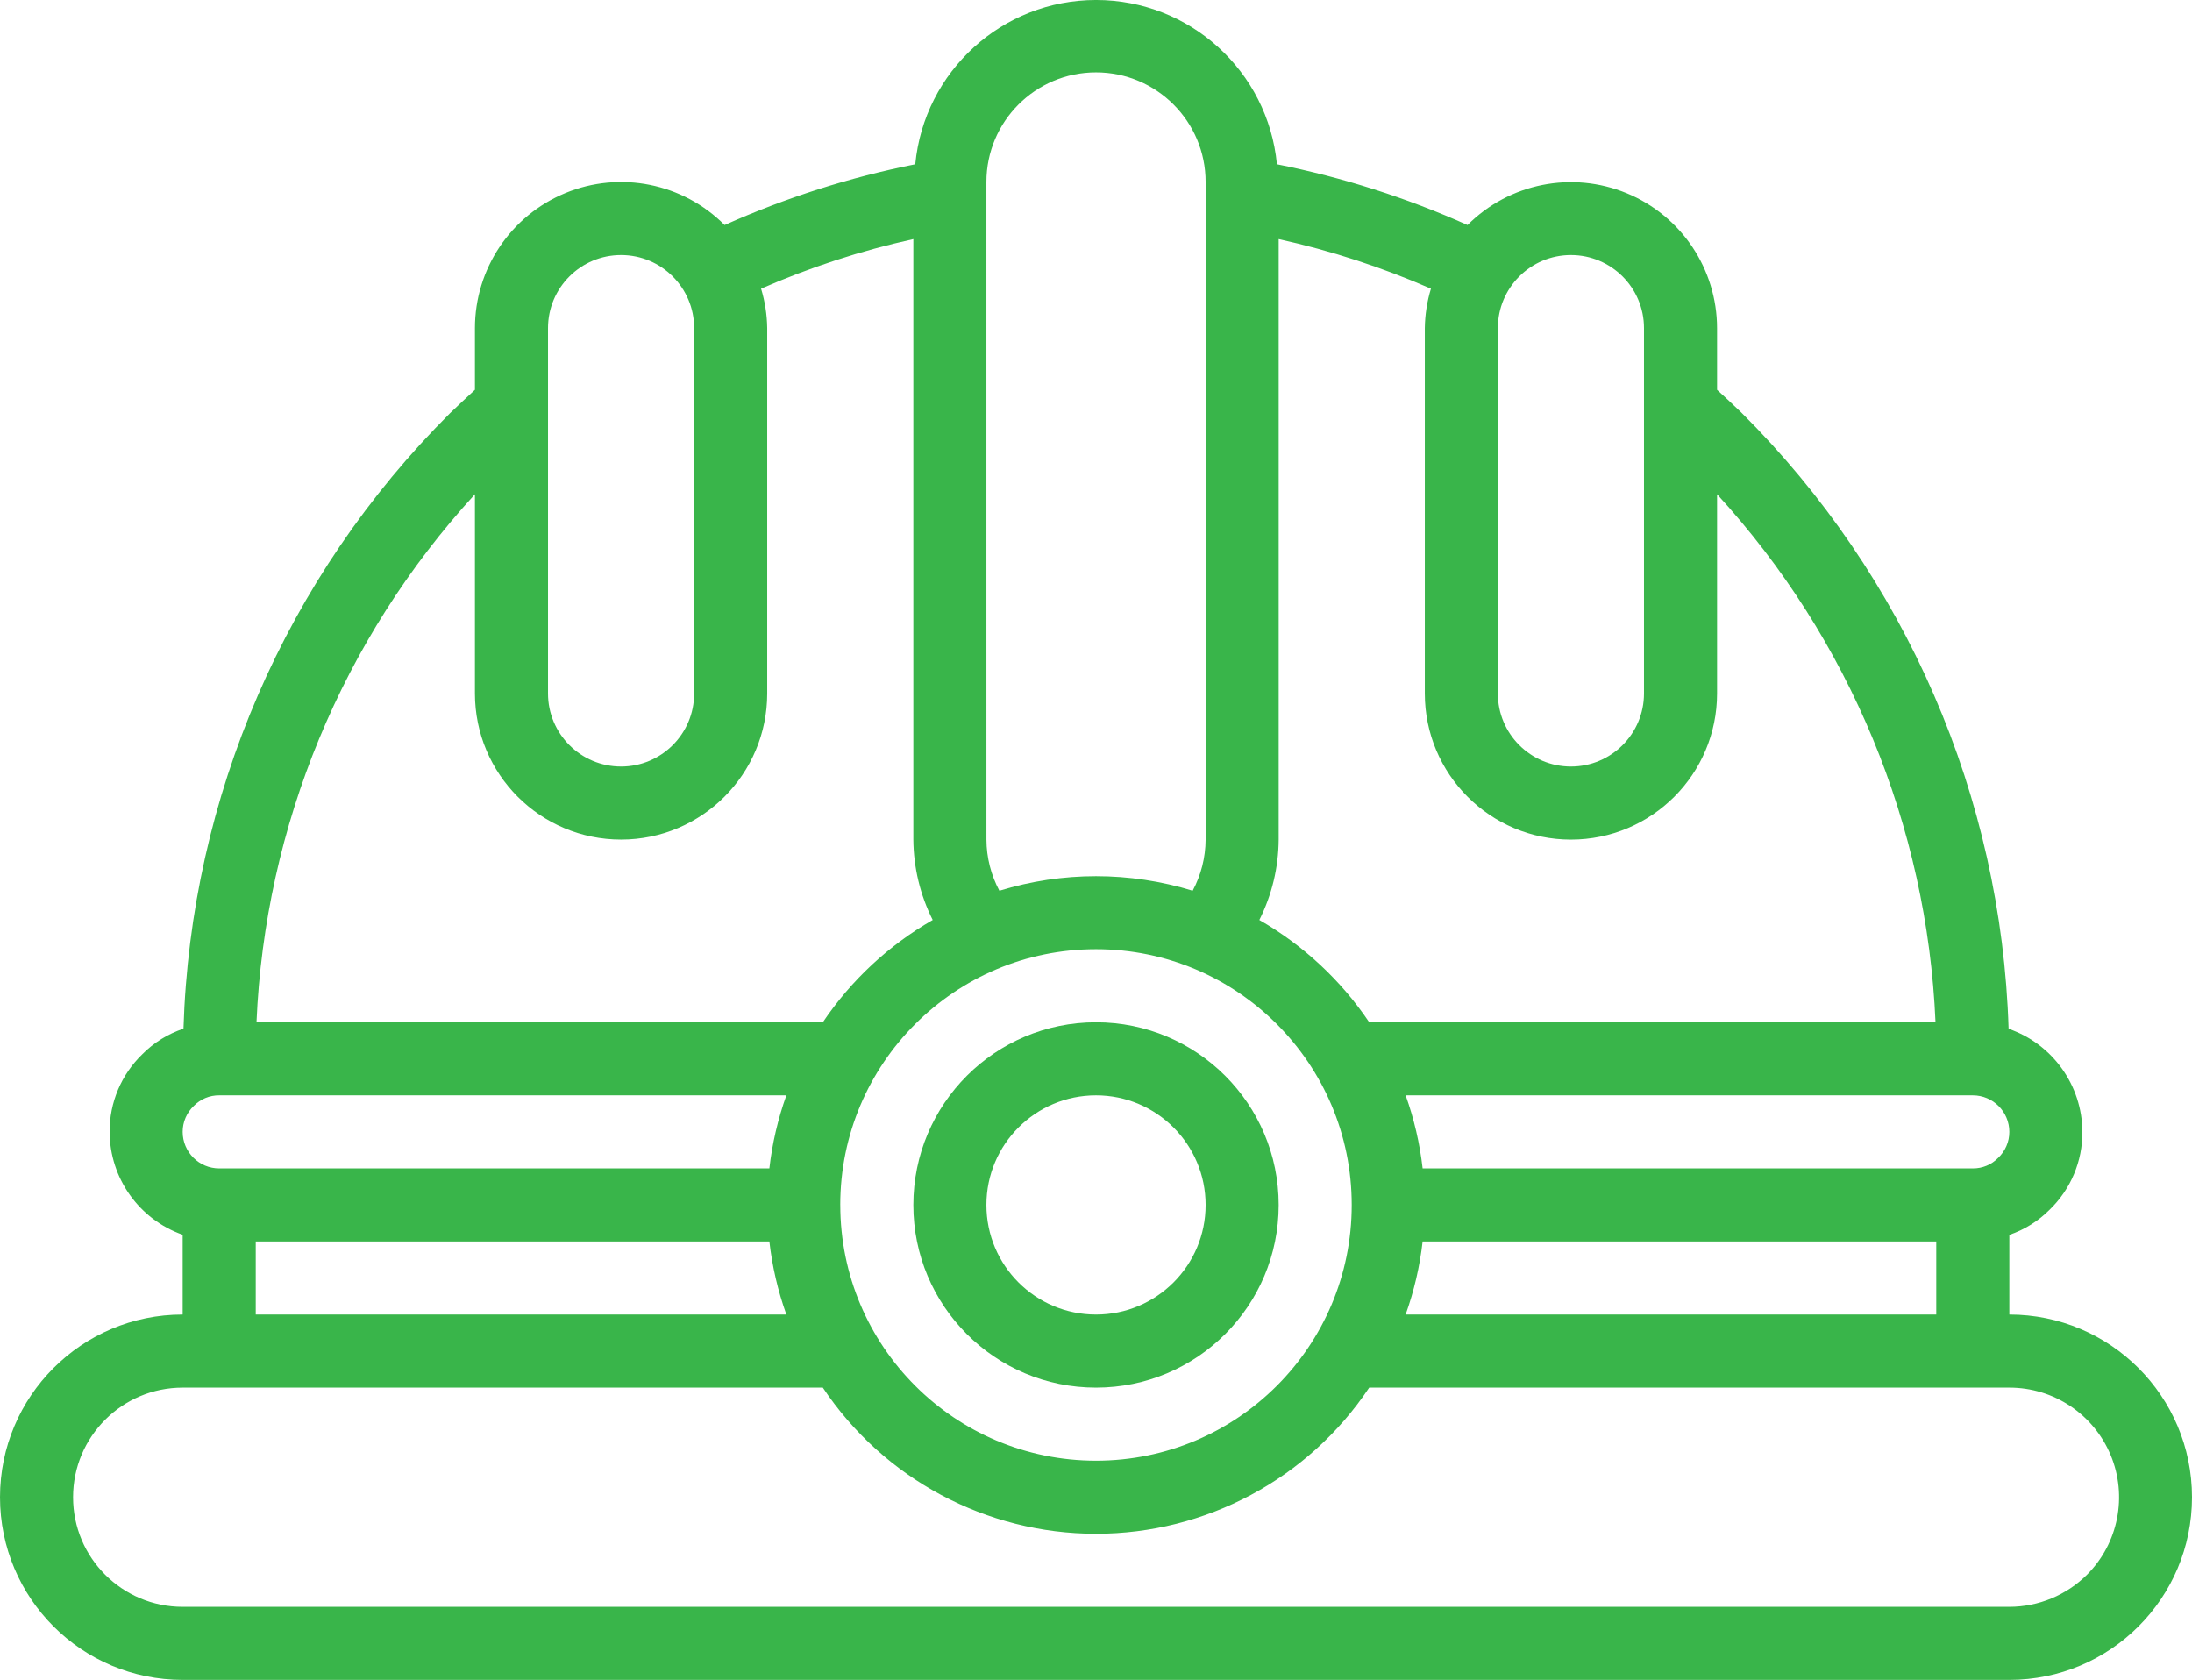
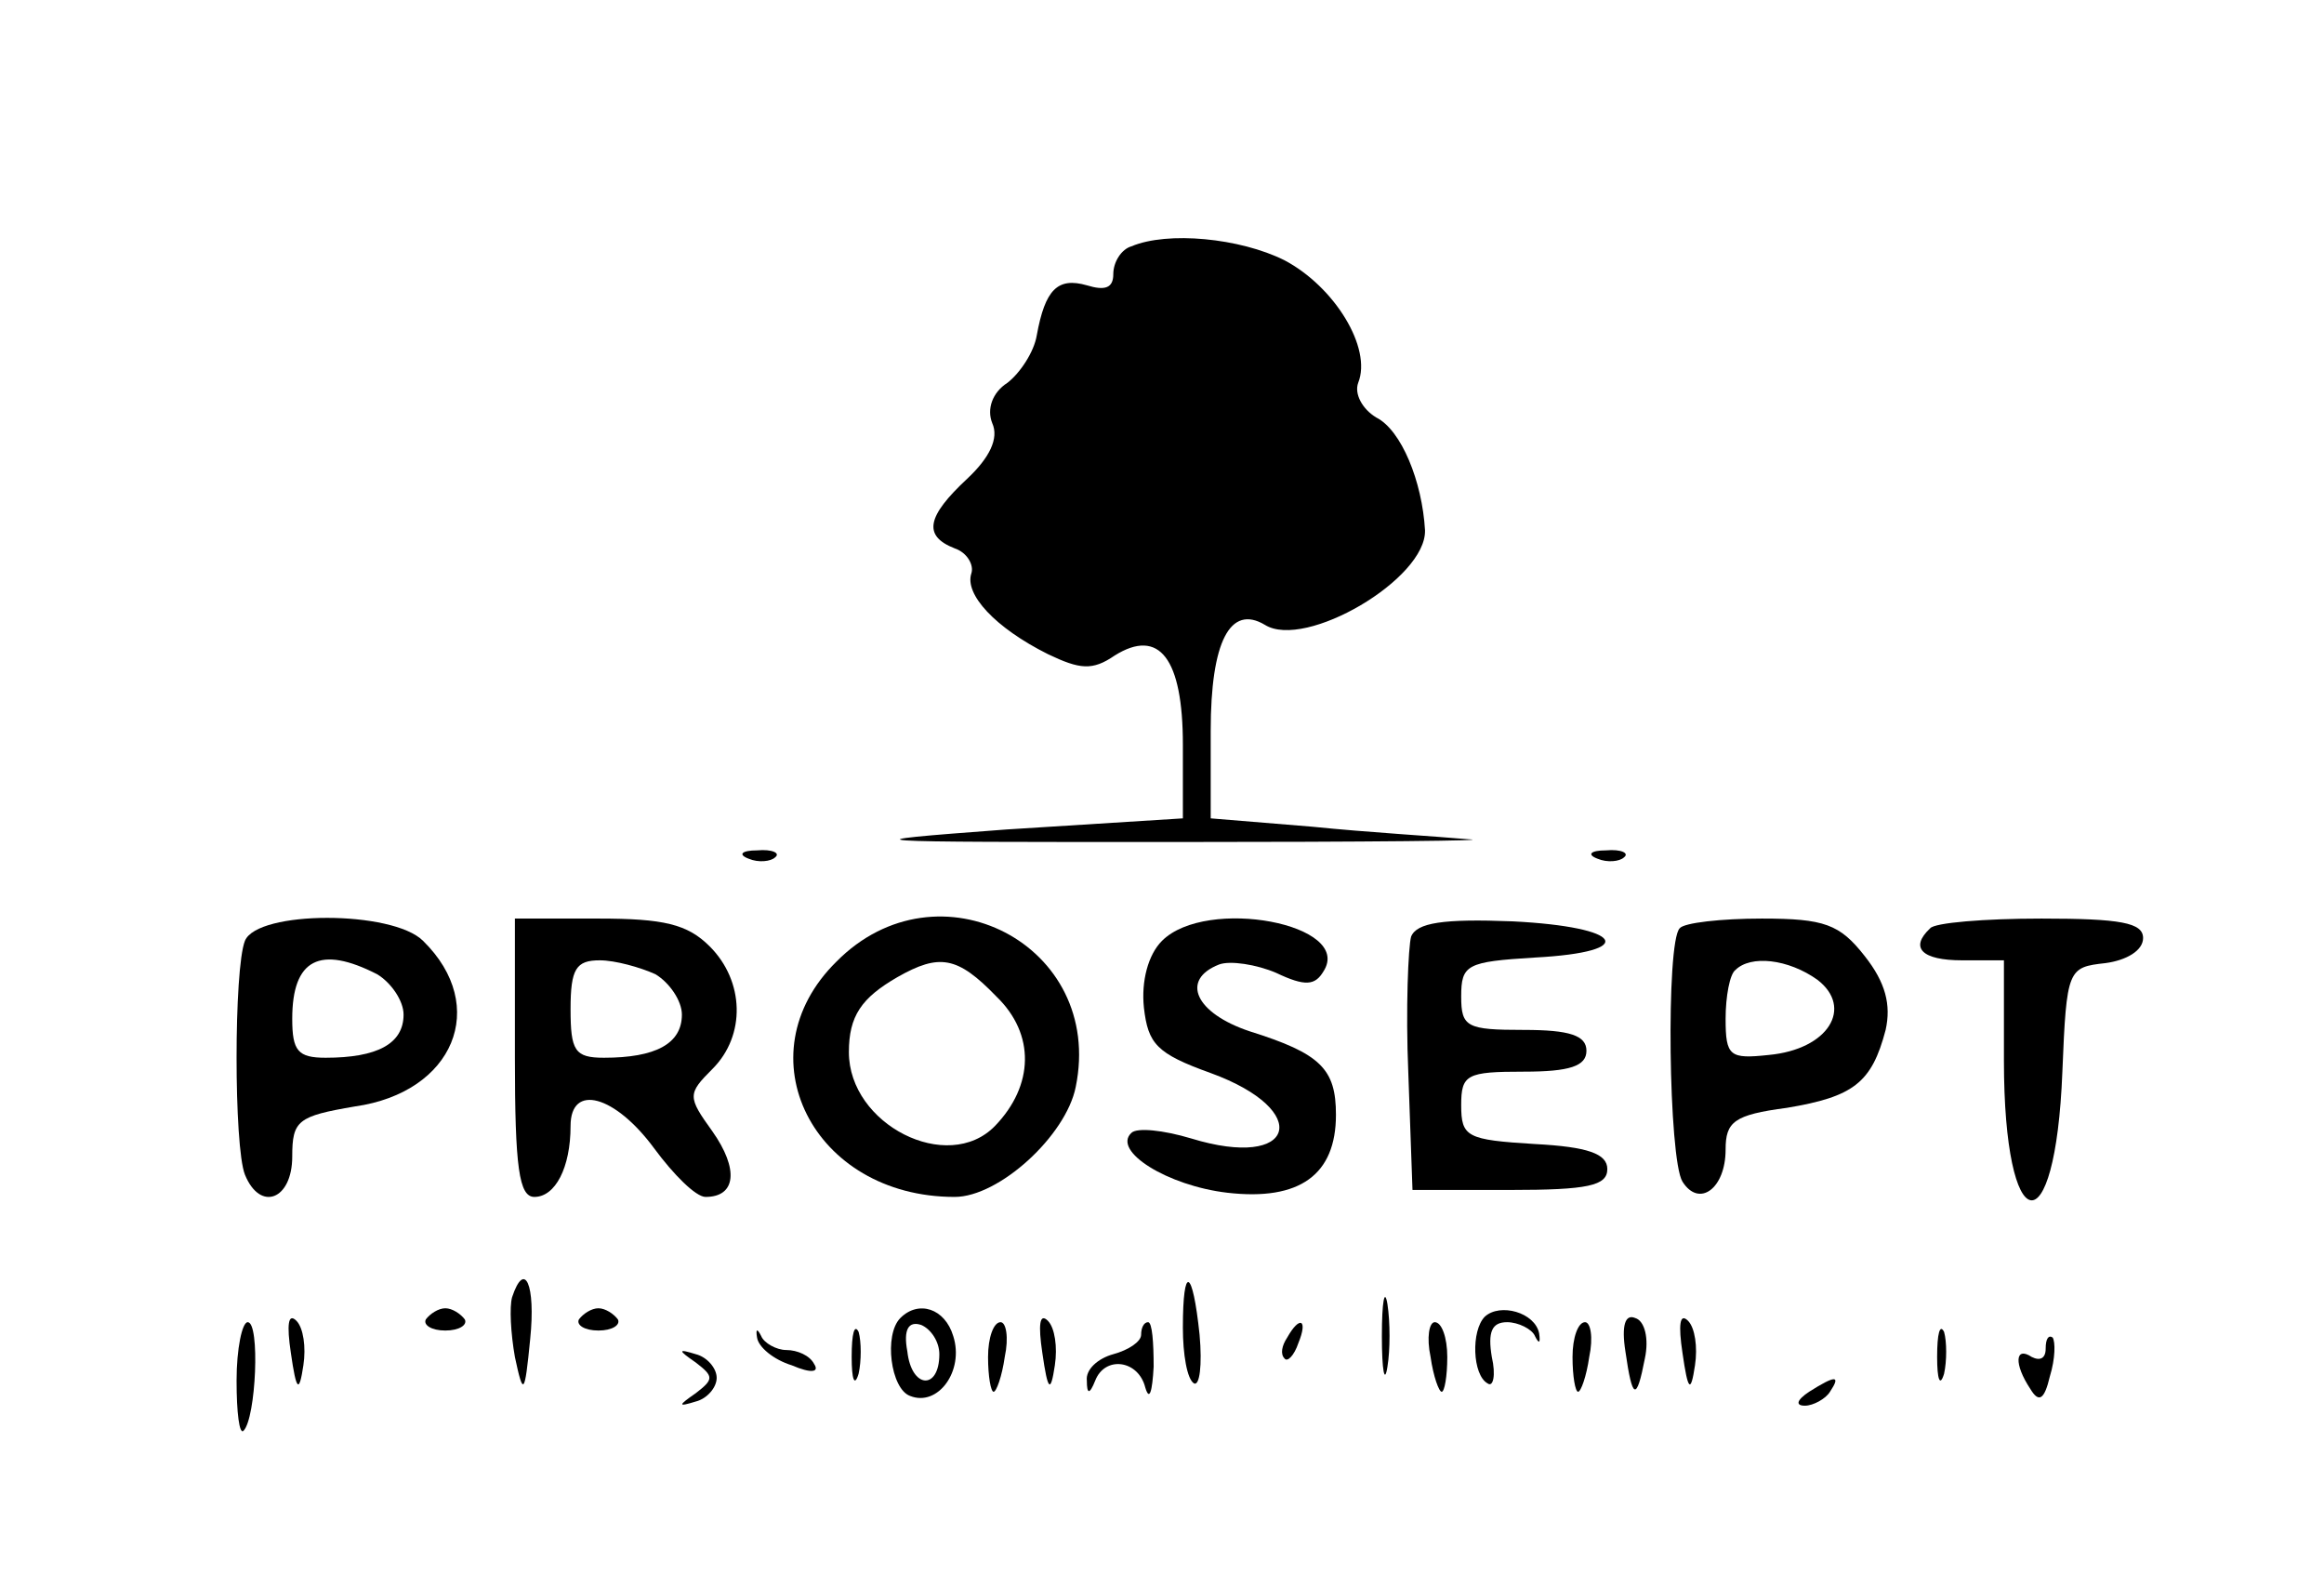
- <svg xmlns="http://www.w3.org/2000/svg" viewBox="0 0 81.239 62.258">
-   <defs>
-     <style>.cls-1{fill:#39b54a;}</style>
-   </defs>
-   <g id="Слой_2" data-name="Слой 2">
-     <g id="Слой_1-2" data-name="Слой 1">
-       <path class="cls-1" d="M74.469,48.718V45.765a3.874,3.874,0,0,0,1.499-.938,3.976,3.976,0,0,0,1.209-2.879,4.064,4.064,0,0,0-2.735-3.821,33.676,33.676,0,0,0-9.903-22.836c-.296-.288-.599-.566-.902-.844V12.16A5.416,5.416,0,0,0,54.389,8.339a33.24,33.24,0,0,0-7.064-2.252,6.733,6.733,0,0,0-13.404,0A33.225,33.225,0,0,0,26.855,8.339a5.416,5.416,0,0,0-9.253,3.821v2.286c-.305.283-.608.561-.918.861A33.658,33.658,0,0,0,6.8,38.123,3.872,3.872,0,0,0,5.274,39.071a3.973,3.973,0,0,0-1.212,2.877,4.06,4.06,0,0,0,2.708,3.813v2.957a6.77,6.77,0,0,0,0,13.54H74.469a6.77,6.77,0,1,0,0-13.54Zm-43.328-4.062A9.478,9.478,0,1,1,40.62,54.134a9.48,9.48,0,0,1-9.478-9.478Zm21.584,1.354H71.761v2.708H52.095a12.114,12.114,0,0,0,.63-2.708ZM74.055,42.912a1.296,1.296,0,0,1-.94.39H52.725a12.114,12.114,0,0,0-.63-2.708H73.115a1.354,1.354,0,0,1,1.354,1.354,1.322,1.322,0,0,1-.414.964Zm-15.834-33.46a2.708,2.708,0,0,1,2.708,2.708V25.7a2.708,2.708,0,0,1-5.416,0V12.16a2.708,2.708,0,0,1,2.708-2.708Zm0,21.664a5.416,5.416,0,0,0,5.416-5.416V18.317a30.924,30.924,0,0,1,8.096,19.569H50.746a12.276,12.276,0,0,0-4.073-3.791,6.734,6.734,0,0,0,.717-2.979V8.861a30.502,30.502,0,0,1,5.643,1.837,5.301,5.301,0,0,0-.227,1.462V25.7a5.416,5.416,0,0,0,5.416,5.416ZM36.558,6.744a4.062,4.062,0,1,1,8.124,0V31.116a4.06,4.06,0,0,1-.48,1.895,12.175,12.175,0,0,0-7.163,0,4.06,4.06,0,0,1-.48-1.895ZM20.31,12.16a2.708,2.708,0,0,1,5.416,0V25.7a2.708,2.708,0,0,1-5.416,0Zm-2.708,6.155v7.384a5.416,5.416,0,1,0,10.832,0V12.16a5.3,5.3,0,0,0-.227-1.462A30.502,30.502,0,0,1,33.85,8.861V31.116a6.747,6.747,0,0,0,.718,2.979,12.273,12.273,0,0,0-4.073,3.791H9.506a30.914,30.914,0,0,1,8.096-19.57ZM7.184,40.984a1.296,1.296,0,0,1,.94-.39h21.02a12.114,12.114,0,0,0-.63,2.708H8.124a1.354,1.354,0,0,1-1.354-1.354,1.322,1.322,0,0,1,.414-.964Zm2.294,5.026H28.514a12.114,12.114,0,0,0,.63,2.708H9.478ZM77.351,58.356A4.089,4.089,0,0,1,74.469,59.55H6.77a4.062,4.062,0,0,1,0-8.124H30.495a12.172,12.172,0,0,0,20.25,0h23.725a4.062,4.062,0,0,1,2.882,6.929Z" />
-       <path class="cls-1" d="M40.62,51.426a6.77,6.77,0,1,0-6.77-6.77A6.769,6.769,0,0,0,40.62,51.426Zm0-10.832a4.062,4.062,0,1,1-4.062,4.062,4.062,4.062,0,0,1,4.062-4.062Z" />
-     </g>
+ <svg xmlns="http://www.w3.org/2000/svg" version="1.0" width="167pt" height="114pt" viewBox="0 0 167 114" preserveAspectRatio="xMidYMid meet">
+   <g transform="translate(0,114) scale(0.1,-0.1)" fill="#000000" stroke="none">
+     <path d="M813 963 c-7 -2 -13 -11 -13 -20 0 -10 -6 -12 -19 -8 -21 6 -30 -3 -36 -36 -2 -12 -12 -27 -21 -34 -11 -7 -15 -19 -11 -29 5 -11 -2 -25 -18 -40 -29 -27 -32 -41 -9 -50 9 -3 14 -12 12 -18 -5 -15 17 -39 55 -58 23 -11 32 -12 48 -1 32 20 49 -2 49 -64 l0 -53 -127 -8 c-120 -9 -112 -9 122 -9 138 0 232 1 210 2 -22 2 -73 5 -112 9 l-73 6 0 63 c0 64 14 91 39 76 29 -18 116 33 115 68 -2 35 -17 72 -35 81 -10 6 -16 17 -13 25 10 25 -17 69 -53 88 -32 16 -84 21 -110 10z" />
+     <path d="M538 523 c7 -3 16 -2 19 1 4 3 -2 6 -13 5 -11 0 -14 -3 -6 -6z" />
+     <path d="M1148 523 c7 -3 16 -2 19 1 4 3 -2 6 -13 5 -11 0 -14 -3 -6 -6z" />
+     <path d="M176 464 c-8 -20 -8 -148 0 -168 11 -27 34 -18 34 13 0 26 4 29 45 36 71 10 97 72 49 119 -22 22 -119 22 -128 0z m95 -24 c10 -6 19 -19 19 -29 0 -21 -19 -31 -56 -31 -20 0 -24 5 -24 28 0 43 20 53 61 32z" />
+     <path d="M370 380 c0 -79 3 -100 14 -100 15 0 26 21 26 51 0 31 32 22 60 -16 14 -19 30 -35 37 -35 22 0 24 20 5 47 -18 25 -18 27 0 45 24 24 23 63 -2 88 -16 16 -33 20 -80 20 l-60 0 0 -100z m101 60 c10 -6 19 -19 19 -29 0 -21 -19 -31 -56 -31 -21 0 -24 5 -24 35 0 29 4 35 21 35 11 0 29 -5 40 -10z" />
+     <path d="M601 449 c-68 -67 -17 -169 85 -169 32 0 80 44 87 79 21 102 -99 164 -172 90z m115 -25 c28 -27 27 -64 -1 -93 -34 -35 -105 1 -105 53 0 26 9 39 35 54 30 17 43 15 71 -14z" />
+     <path d="M835 464 c-10 -10 -15 -29 -13 -48 3 -26 9 -33 48 -47 74 -27 61 -70 -14 -47 -20 6 -39 8 -43 4 -14 -13 26 -38 69 -43 52 -6 78 13 78 56 0 33 -11 44 -62 60 -39 13 -50 37 -22 48 8 3 27 0 41 -6 21 -10 28 -9 34 1 22 34 -84 54 -116 22z" />
+     <path d="M1014 467 c-2 -7 -4 -52 -2 -98 l3 -84 70 0 c56 0 70 3 70 15 0 11 -14 16 -52 18 -49 3 -53 5 -53 28 0 22 4 24 45 24 33 0 45 4 45 15 0 11 -12 15 -45 15 -41 0 -45 2 -45 24 0 23 4 25 53 28 75 4 64 22 -16 26 -50 2 -69 -1 -73 -11z" />
+     <path d="M1207 473 c-10 -10 -8 -166 2 -182 12 -19 31 -5 31 23 0 20 6 25 44 30 48 8 61 18 71 56 4 18 0 34 -15 53 -18 23 -29 27 -74 27 -29 0 -56 -3 -59 -7z m99 -37 c26 -20 8 -50 -35 -54 -28 -3 -31 -1 -31 26 0 16 3 32 7 35 11 11 38 8 59 -7z" />
+     <path d="M1387 473 c-15 -14 -6 -23 23 -23 l30 0 0 -72 c0 -129 37 -136 42 -8 3 74 4 75 31 78 15 2 27 9 27 18 0 11 -16 14 -73 14 -41 0 -77 -3 -80 -7z" />
+     <path d="M368 208 c-2 -7 -1 -26 2 -43 6 -28 7 -28 11 13 4 39 -4 57 -13 30z" />
+     <path d="M850 186 c0 -19 3 -37 8 -40 4 -2 6 13 4 35 -5 48 -12 51 -12 5z" />
+     <path d="M993 180 c0 -25 2 -35 4 -22 2 12 2 32 0 45 -2 12 -4 2 -4 -23z" />
+     <path d="M209 168 c4 -28 6 -29 9 -9 2 13 0 27 -5 32 -6 6 -7 -3 -4 -23z" />
+     <path d="M306 192 c-2 -4 4 -8 14 -8 10 0 16 4 14 8 -3 4 -9 8 -14 8 -5 0 -11 -4 -14 -8z" />
+     <path d="M416 192 c-2 -4 4 -8 14 -8 10 0 16 4 14 8 -3 4 -9 8 -14 8 -5 0 -11 -4 -14 -8z" />
+     <path d="M647 193 c-12 -12 -7 -51 7 -56 20 -8 39 18 31 43 -6 20 -25 26 -38 13z m28 -26 c0 -26 -20 -25 -23 2 -3 16 1 22 10 19 7 -3 13 -12 13 -21z" />
+     <path d="M749 168 c4 -28 6 -29 9 -9 2 13 0 27 -5 32 -6 6 -7 -3 -4 -23z" />
+     <path d="M1067 194 c-10 -10 -9 -42 2 -48 4 -3 6 6 3 19 -3 18 0 25 11 25 8 0 18 -5 20 -10 3 -6 4 -5 3 2 -3 15 -28 22 -39 12z" />
+     <path d="M1168 169 c5 -35 8 -36 14 -5 3 14 0 27 -7 29 -7 3 -10 -5 -7 -24z" />
+     <path d="M1209 168 c4 -28 6 -29 9 -9 2 13 0 27 -5 32 -6 6 -7 -3 -4 -23z" />
+     <path d="M170 148 c0 -23 2 -39 5 -36 9 9 12 78 3 78 -4 0 -8 -19 -8 -42z" />
+     <path d="M544 179 c1 -7 12 -16 25 -20 14 -6 20 -5 16 1 -3 6 -12 10 -20 10 -7 0 -16 5 -18 10 -3 6 -4 5 -3 -1z" />
+     <path d="M612 165 c0 -16 2 -22 5 -12 2 9 2 23 0 30 -3 6 -5 -1 -5 -18z" />
+     <path d="M710 165 c0 -14 2 -25 4 -25 2 0 6 11 8 25 3 14 1 25 -3 25 -5 0 -9 -11 -9 -25z" />
+     <path d="M820 181 c0 -5 -9 -11 -20 -14 -11 -3 -20 -11 -19 -19 0 -10 2 -10 6 0 7 18 31 15 36 -5 3 -10 5 -3 6 15 0 17 -1 32 -4 32 -3 0 -5 -4 -5 -9z" />
+     <path d="M925 179 c-4 -6 -5 -12 -2 -15 2 -3 7 2 10 11 7 17 1 20 -8 4z" />
+     <path d="M1028 165 c2 -14 6 -25 8 -25 2 0 4 11 4 25 0 14 -4 25 -9 25 -4 0 -6 -11 -3 -25z" />
+     <path d="M1130 165 c0 -14 2 -25 4 -25 2 0 6 11 8 25 3 14 1 25 -3 25 -5 0 -9 -11 -9 -25z" />
+     <path d="M1392 165 c0 -16 2 -22 5 -12 2 9 2 23 0 30 -3 6 -5 -1 -5 -18z" />
+     <path d="M1470 171 c0 -7 -4 -9 -10 -6 -12 8 -13 -5 -1 -23 6 -10 10 -8 14 9 4 13 4 25 2 28 -3 2 -5 -1 -5 -8z" />
+     <path d="M500 161 c13 -10 13 -12 0 -22 -13 -9 -13 -10 0 -6 8 2 15 10 15 17 0 7 -7 15 -15 17 -13 4 -13 3 0 -6z" />
+     <path d="M1300 140 c-9 -6 -10 -10 -3 -10 6 0 15 5 18 10 8 12 4 12 -15 0z" />
  </g>
</svg>
